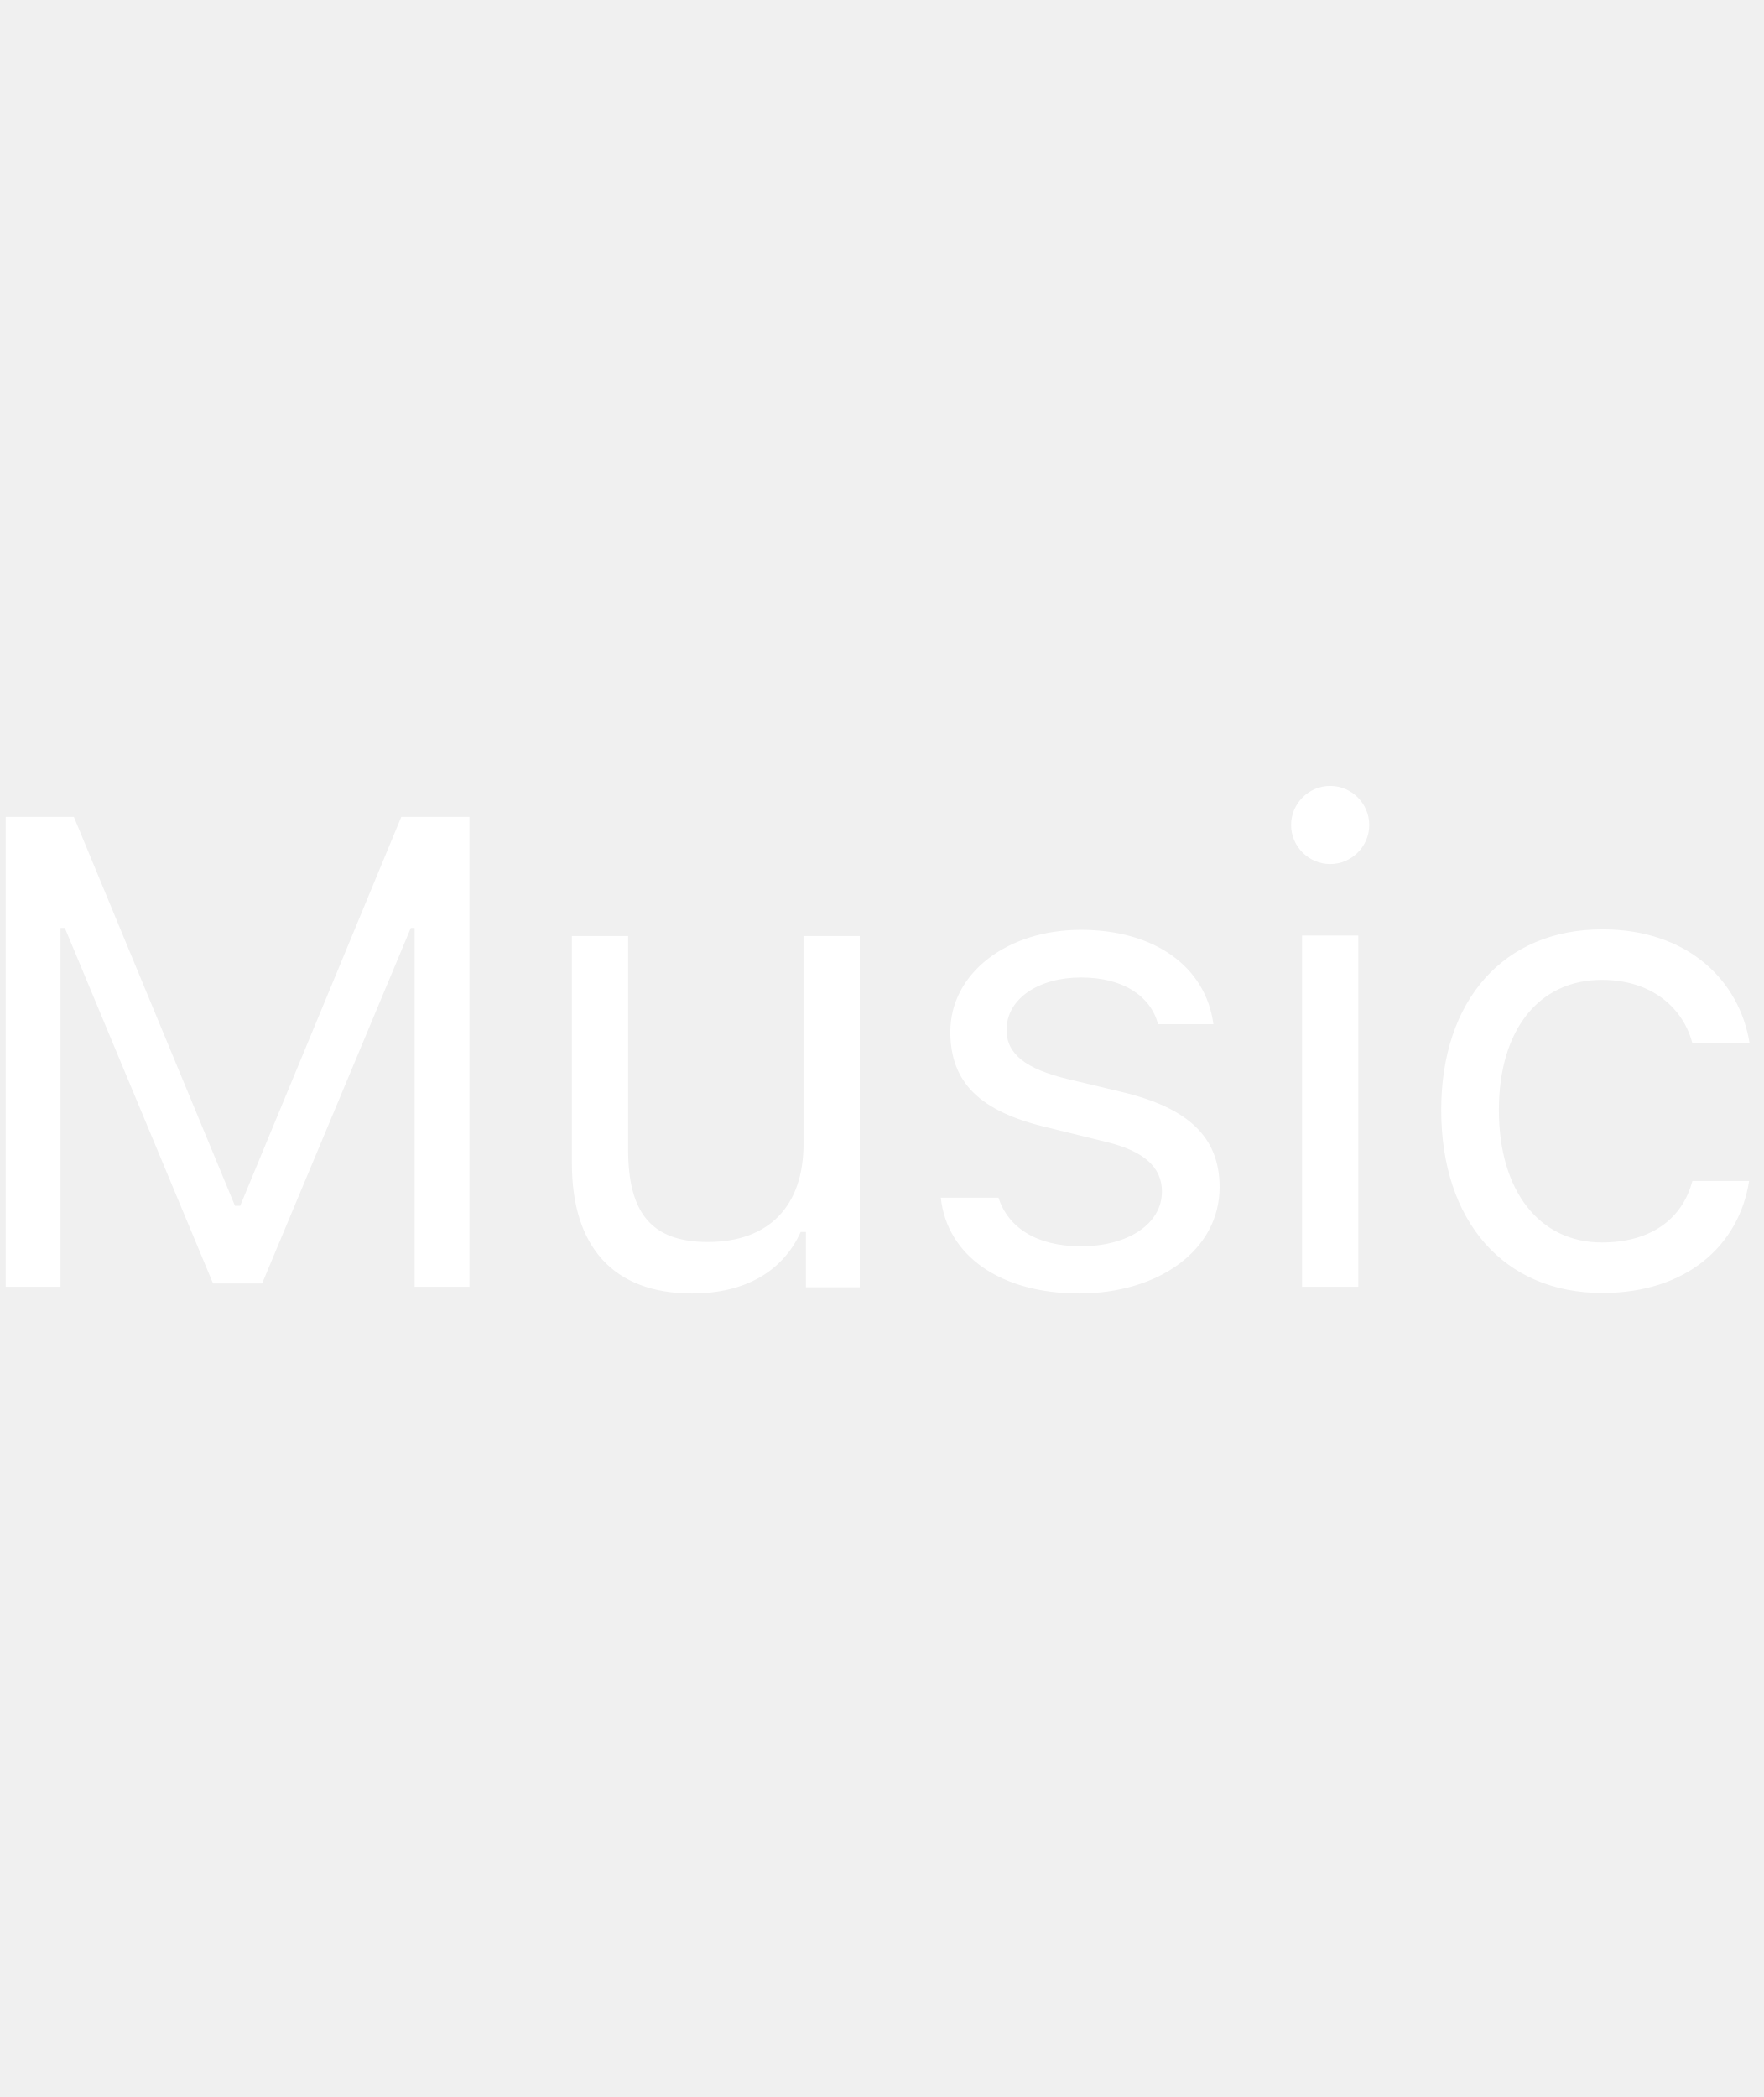
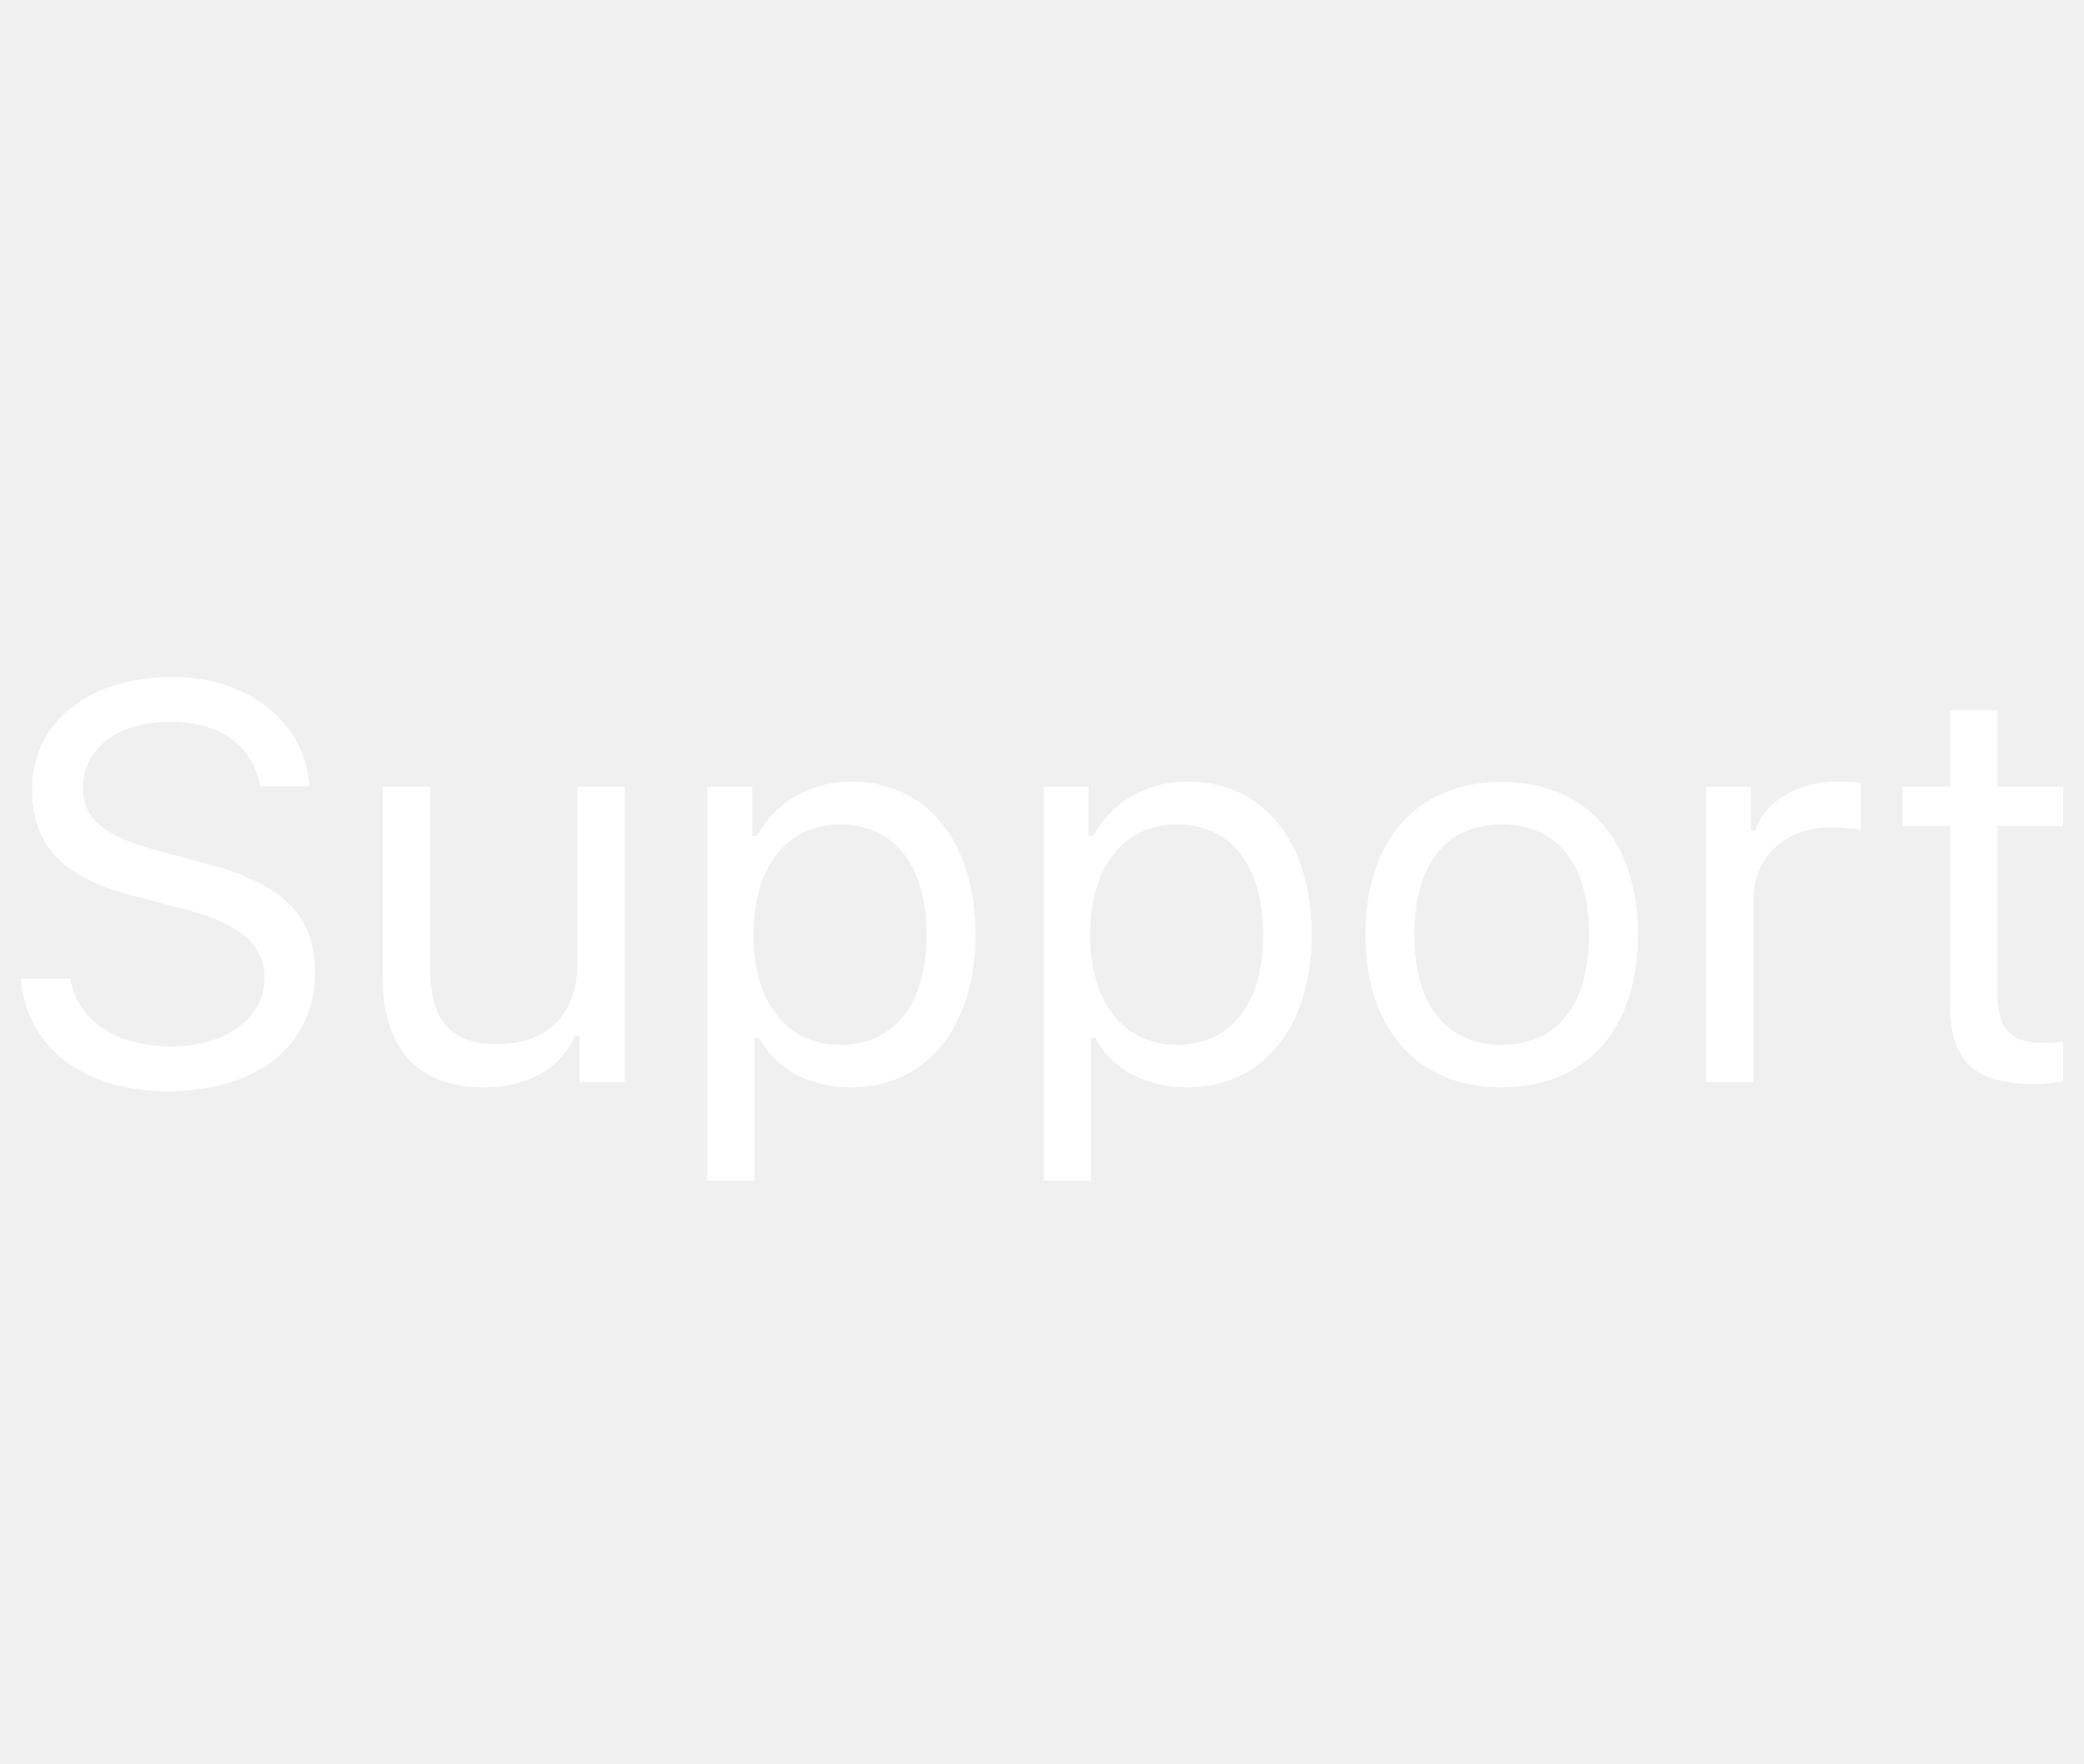
- <svg xmlns="http://www.w3.org/2000/svg" width="37" height="44" viewBox="0 0 37 44">
-   <path d="M8.7 27v-7.53h-.08L5.5 26.93H4.47l-3.11-7.46h-.09V27H.12v-9.86h1.43l3.38 8.16h.11l3.38-8.16h1.43V27H8.7zm9.33.01h-1.12v-1.16h-.11c-.37.82-1.16 1.29-2.28 1.29-1.65 0-2.52-.98-2.52-2.73v-4.77h1.18v4.48c0 1.33.49 1.94 1.67 1.94 1.3 0 2.01-.77 2.01-2.06v-4.36h1.18v7.37zm4.65-7.5c1.54 0 2.62.77 2.78 1.98H24.3c-.16-.59-.73-.98-1.62-.98-.88 0-1.56.44-1.56 1.1 0 .51.41.82 1.28 1.03l1.13.27c1.39.33 2.06.94 2.06 2 0 1.32-1.28 2.23-2.95 2.23-1.64 0-2.77-.79-2.9-2.01h1.21c.2.62.79 1.02 1.73 1.02.99 0 1.7-.47 1.7-1.15 0-.51-.38-.85-1.17-1.04l-1.26-.31c-1.38-.33-2.01-.93-2.01-2 0-1.22 1.18-2.14 2.74-2.14zm4.41-2.2c0-.45.37-.82.82-.82s.82.37.82.82-.37.82-.82.82-.82-.37-.82-.82zm.23 2.32h1.18V27h-1.18v-7.37zm8.19 2.26c-.19-.73-.84-1.33-1.9-1.33-1.33 0-2.16 1.06-2.16 2.73 0 1.7.85 2.78 2.16 2.78.99 0 1.68-.46 1.9-1.29h1.19c-.21 1.35-1.31 2.35-3.08 2.35-2.06 0-3.38-1.5-3.38-3.84 0-2.3 1.31-3.79 3.38-3.79 1.79 0 2.88 1.07 3.09 2.39h-1.2z" fill="#fff" />
-   <path fill="none" d="M0 0h37v44H0z" />
+ <svg xmlns="http://www.w3.org/2000/svg" width="52" height="44" viewBox="0 0 52 44">
+   <path d="M1.76 24.42c.15 1.03 1.13 1.69 2.54 1.69 1.33 0 2.3-.72 2.3-1.7 0-.84-.62-1.37-1.98-1.72l-1.26-.33C1.58 21.91.8 21.1.8 19.7c0-1.67 1.4-2.81 3.49-2.81 1.91 0 3.33 1.13 3.43 2.73H6.49c-.17-1.01-1-1.61-2.24-1.61-1.31 0-2.18.66-2.18 1.65 0 .77.54 1.22 1.9 1.57l1.03.28c2.04.51 2.86 1.31 2.86 2.75 0 1.81-1.43 2.97-3.68 2.97-2.09 0-3.53-1.11-3.66-2.81h1.24zM15.58 27h-1.12v-1.16h-.11c-.37.82-1.16 1.29-2.28 1.29-1.65 0-2.52-.98-2.52-2.73v-4.77h1.18v4.48c0 1.33.49 1.94 1.67 1.94 1.3 0 2.01-.77 2.01-2.06v-4.36h1.18V27zm8.76-3.68c0 2.3-1.22 3.81-3.1 3.81-1.05 0-1.9-.46-2.3-1.24h-.11v3.57h-1.18v-9.83h1.12v1.23h.11c.47-.85 1.35-1.36 2.36-1.36 1.88 0 3.1 1.5 3.1 3.82zm-1.22 0c0-1.72-.81-2.75-2.15-2.75-1.33 0-2.17 1.06-2.17 2.75s.84 2.75 2.17 2.75c1.35 0 2.15-1.03 2.15-2.75zm9.61 0c0 2.3-1.22 3.81-3.1 3.81-1.05 0-1.9-.46-2.3-1.24h-.11v3.57h-1.18v-9.83h1.12v1.23h.11c.47-.85 1.35-1.36 2.36-1.36 1.89 0 3.1 1.5 3.1 3.82zm-1.21 0c0-1.72-.81-2.75-2.15-2.75-1.33 0-2.17 1.06-2.17 2.75s.84 2.75 2.17 2.75c1.34 0 2.15-1.03 2.15-2.75zm2.55 0c0-2.37 1.3-3.81 3.4-3.81s3.4 1.44 3.4 3.81-1.3 3.81-3.4 3.81-3.4-1.45-3.4-3.81zm5.58 0c0-1.75-.79-2.75-2.18-2.75s-2.18 1-2.18 2.75c0 1.74.79 2.75 2.18 2.75s2.18-1.01 2.18-2.75zm2.92-3.69h1.12v1.09h.11c.22-.72 1.07-1.22 2.04-1.22.19 0 .44.01.59.03v1.18c-.1-.03-.52-.07-.75-.07-1.12 0-1.93.75-1.93 1.79V27h-1.18v-7.37zm7.27-1.91v1.91h1.64v.98h-1.64v4.17c0 .87.33 1.24 1.09 1.24.21 0 .33-.01.55-.03v.99c-.23.04-.46.07-.69.07-1.52 0-2.13-.56-2.13-1.97v-4.47h-1.19v-.98h1.19v-1.91h1.18z" fill="#fff" />
+   <path fill="none" d="M0 0h52v44H0z" />
</svg>
